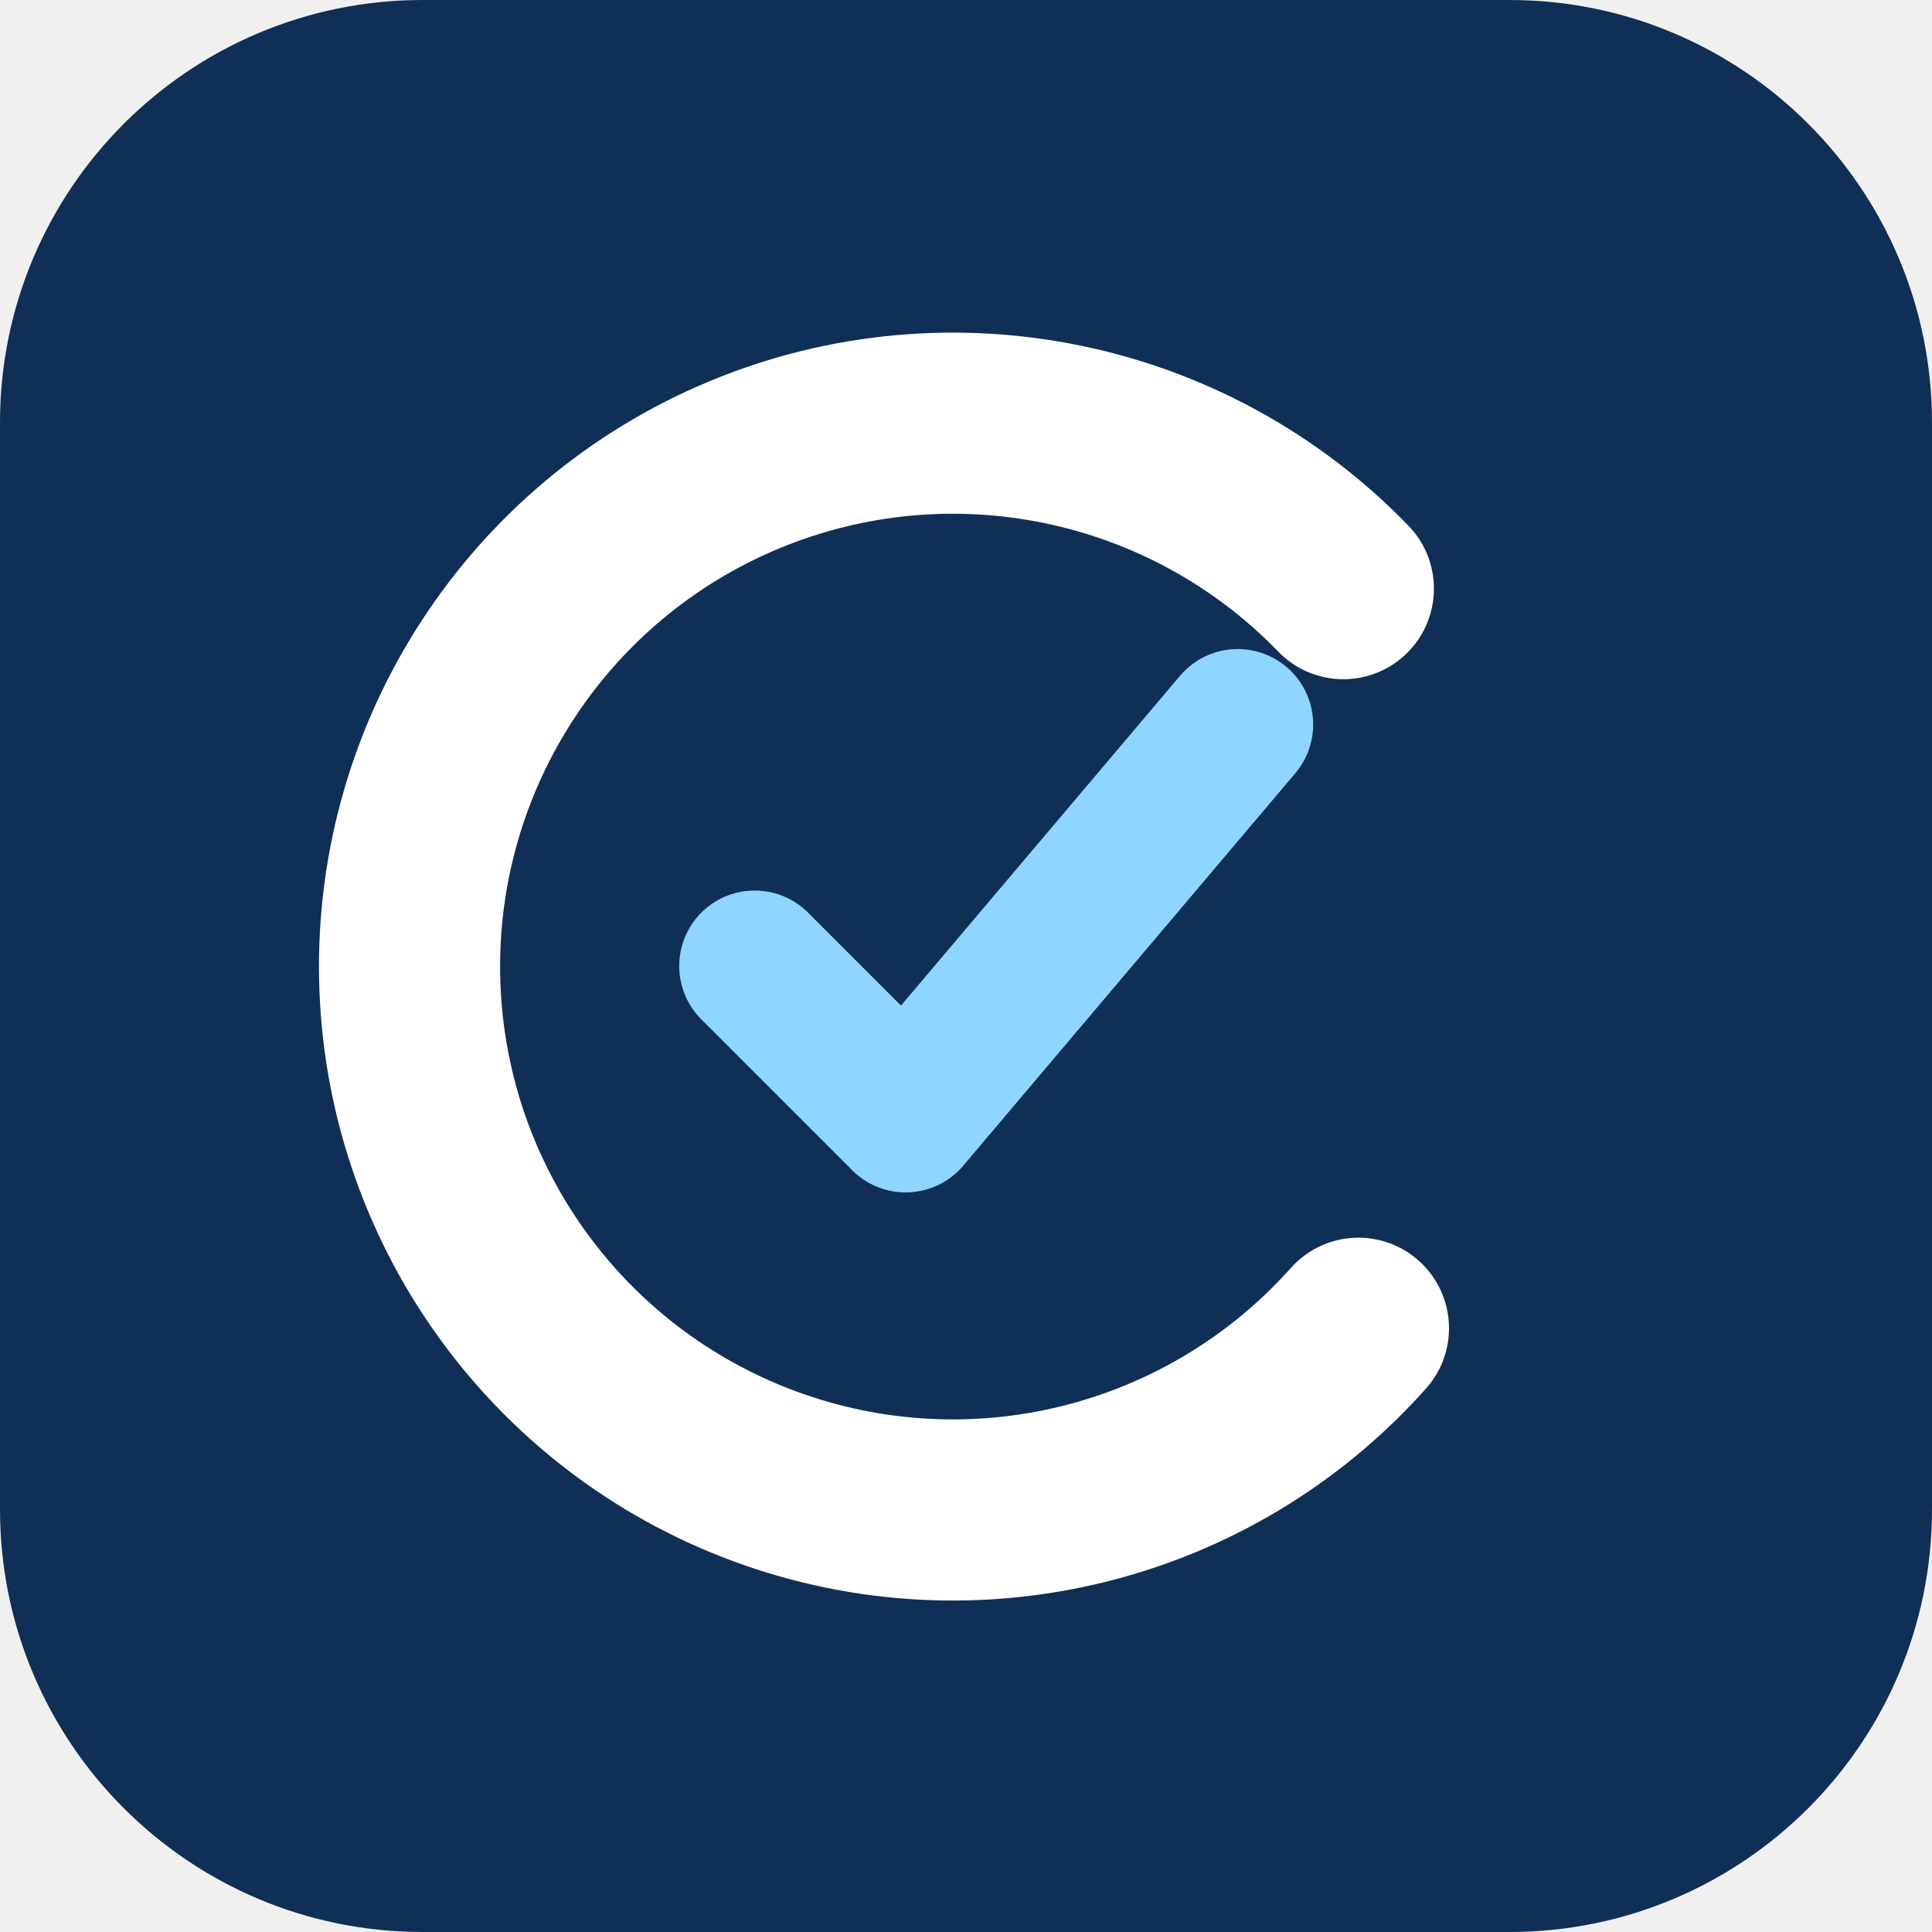
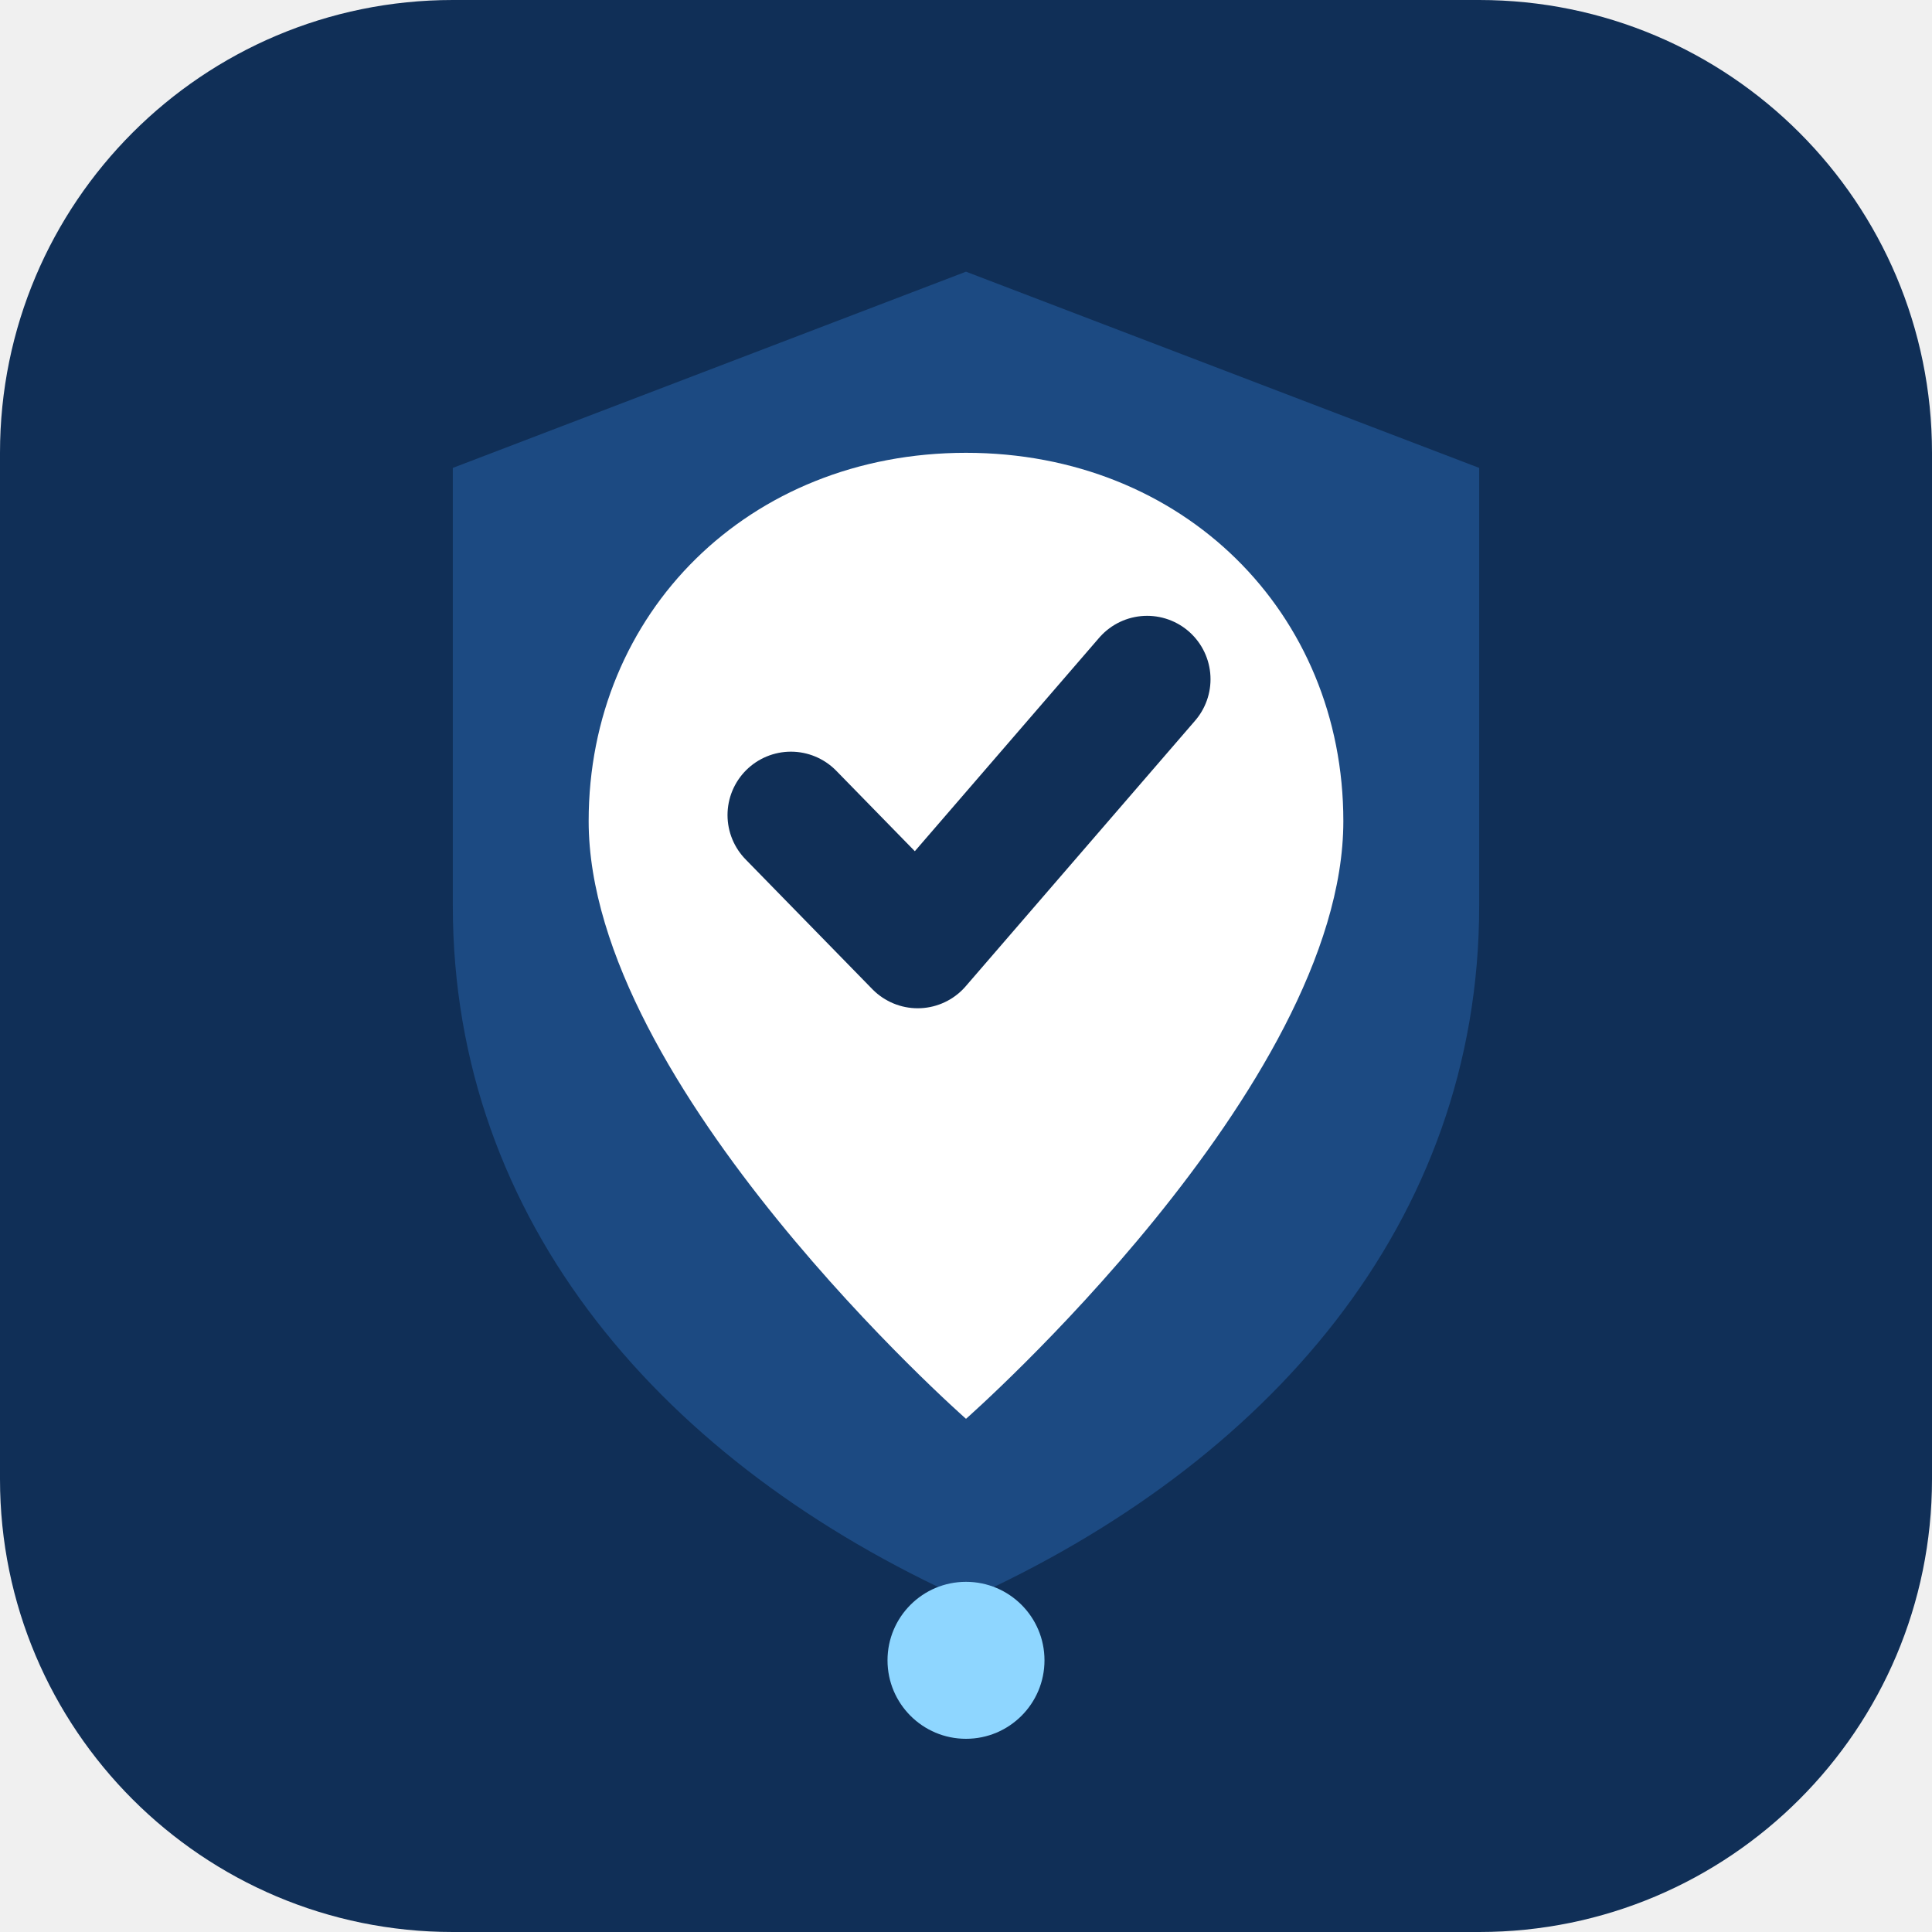
<svg xmlns="http://www.w3.org/2000/svg" width="64" height="64" viewBox="0 0 64 64" fill="none">
-   <rect width="64" height="64" rx="14" fill="#102F57" />
-   <path d="M44.5 19.5A18 18 0 1 0 45 44" stroke="#FFFFFF" stroke-width="6" stroke-linecap="round" />
-   <path d="m25 32 5 5 11-13" stroke="#8ED6FF" stroke-width="5" stroke-linecap="round" stroke-linejoin="round" />
+   <rect width="64" height="64" rx="15" fill="#102F57" />
+   <path d="M32 9 49 15.5V30C49 40.5 42 48.5 32 53 22 48.5 15 40.5 15 30V15.5Z" fill="#1C4A82" />
+   <path d="M32 15C24.8 15 19.5 20.3 19.5 27.2 19.5 36 32 47 32 47S44.500 36 44.500 27.200C44.500 20.300 39.200 15 32 15Z" fill="#FFFFFF" />
+   <path d="m26.200 27 4.200 4.300 7.600-8.800" stroke="#102F57" stroke-width="4.200" stroke-linecap="round" stroke-linejoin="round" />
+   <circle cx="32" cy="55" r="2.600" fill="#8ED6FF" />
</svg>
